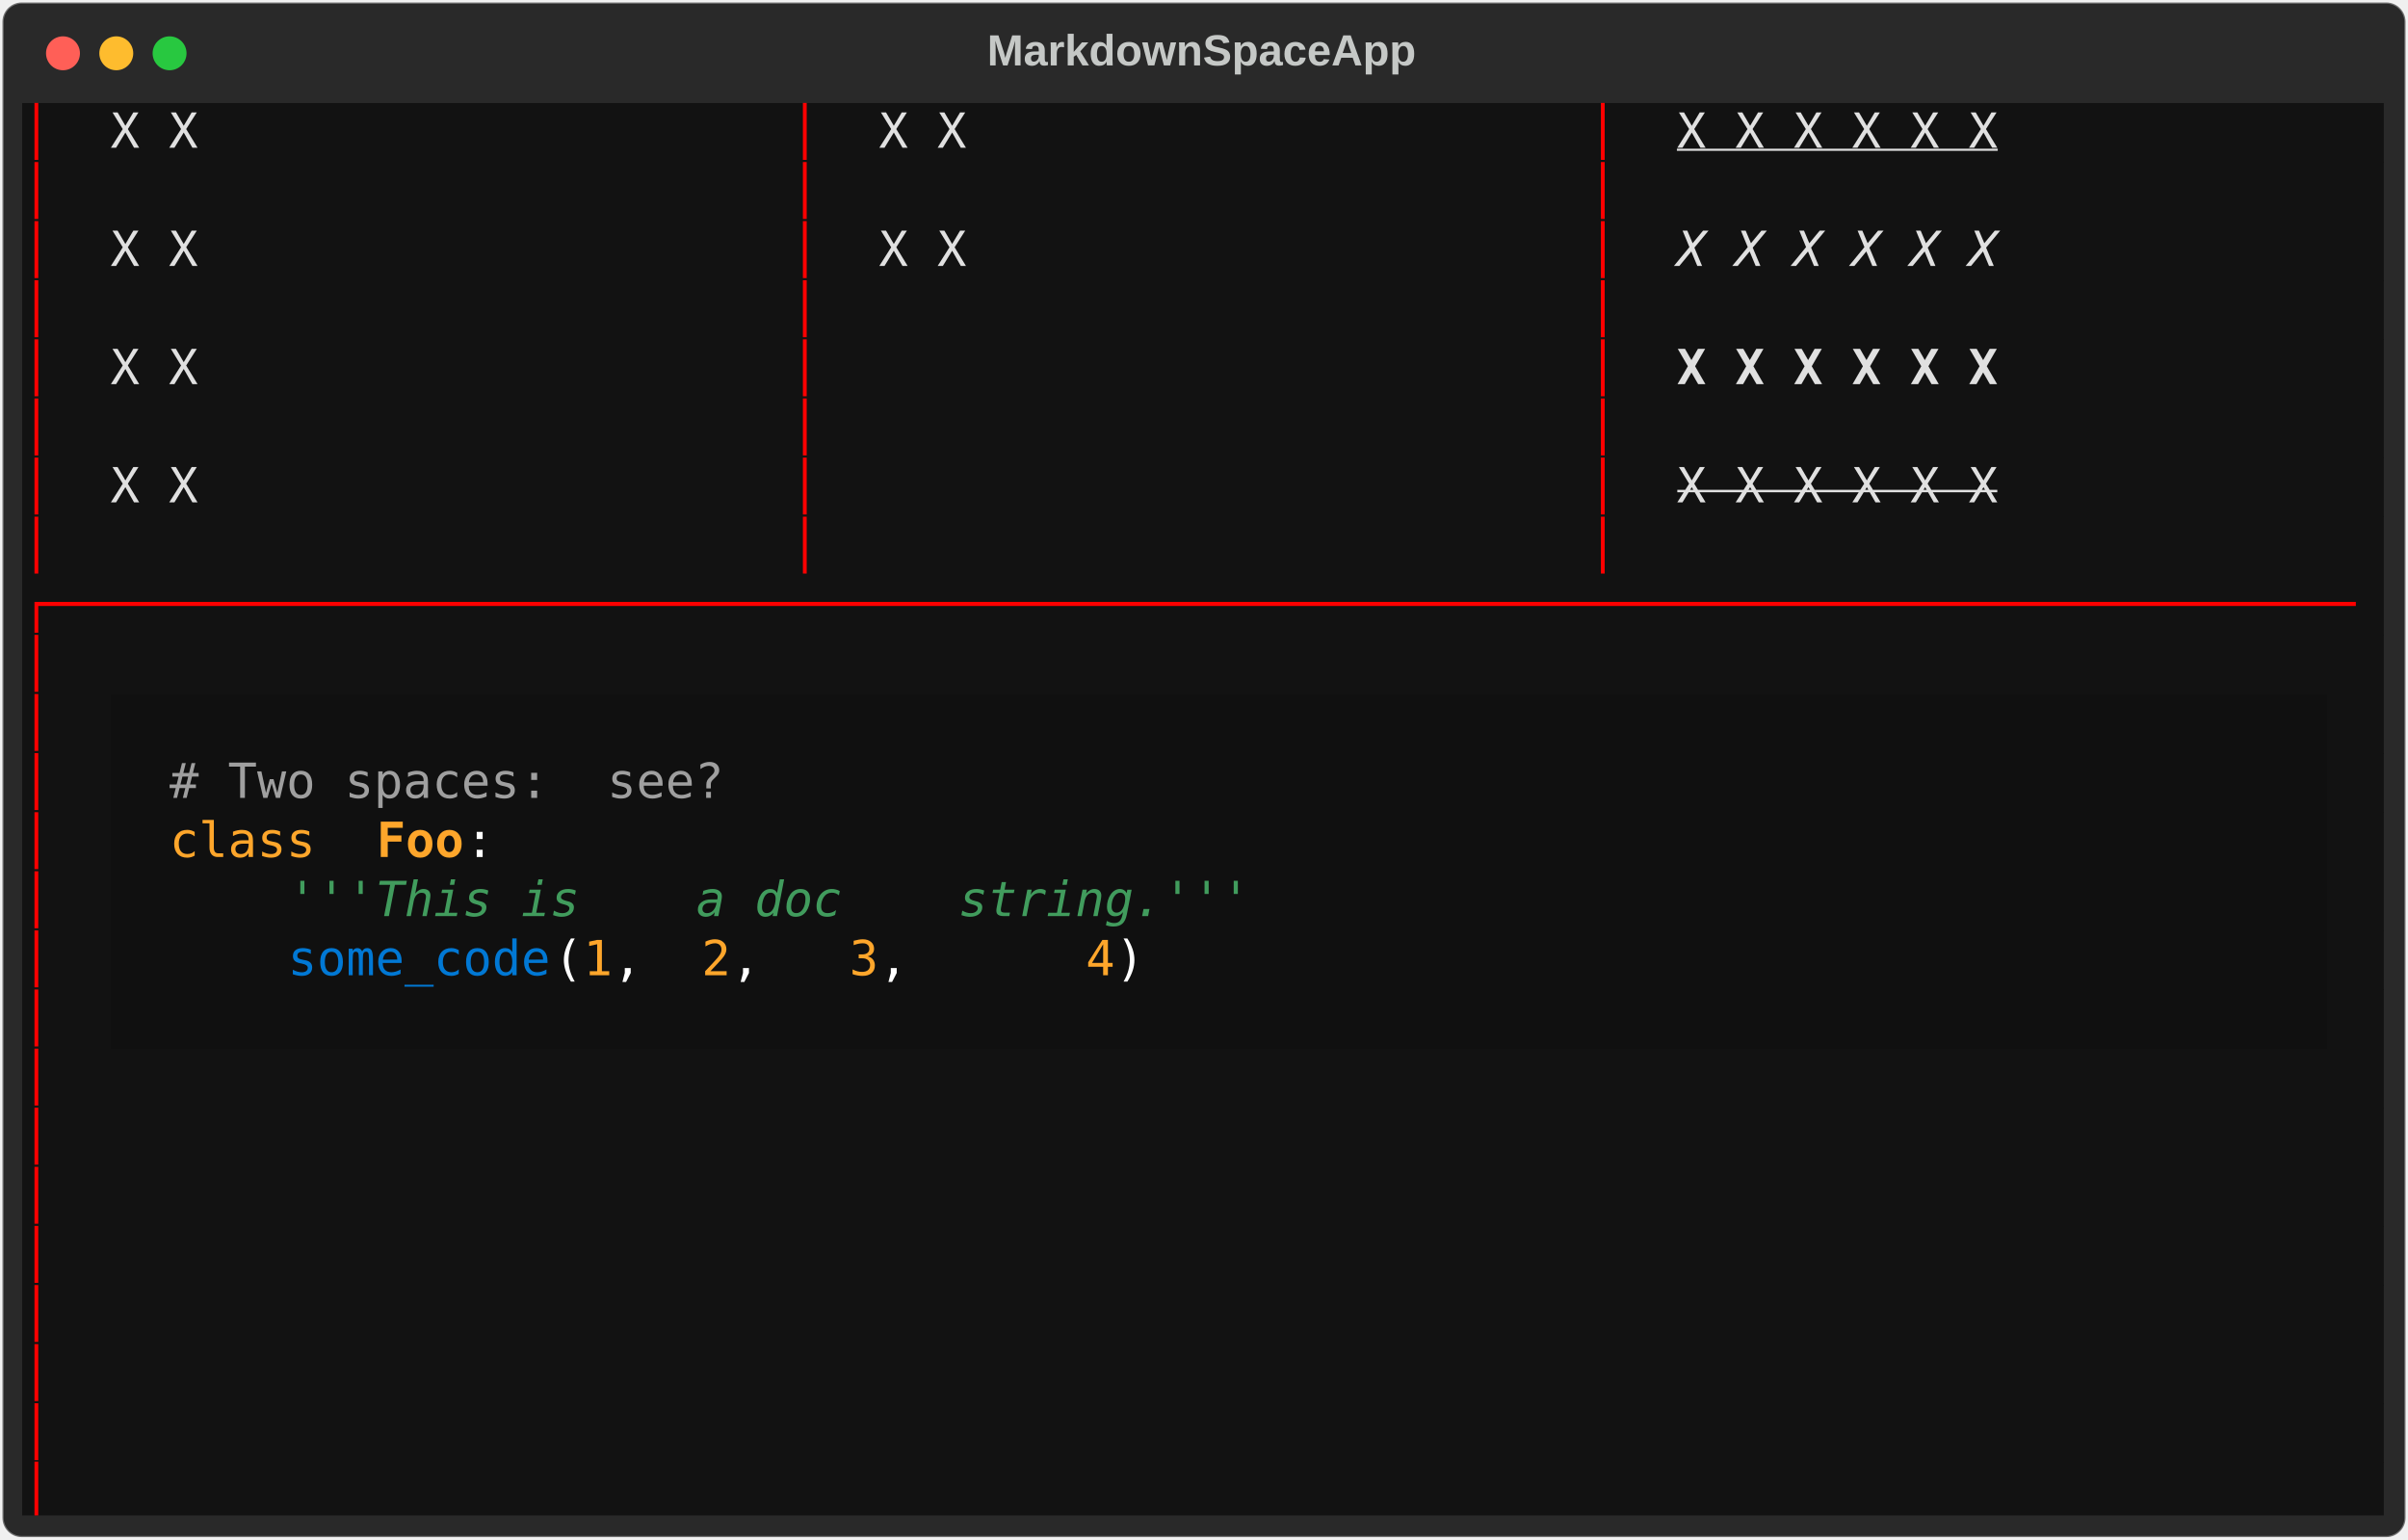
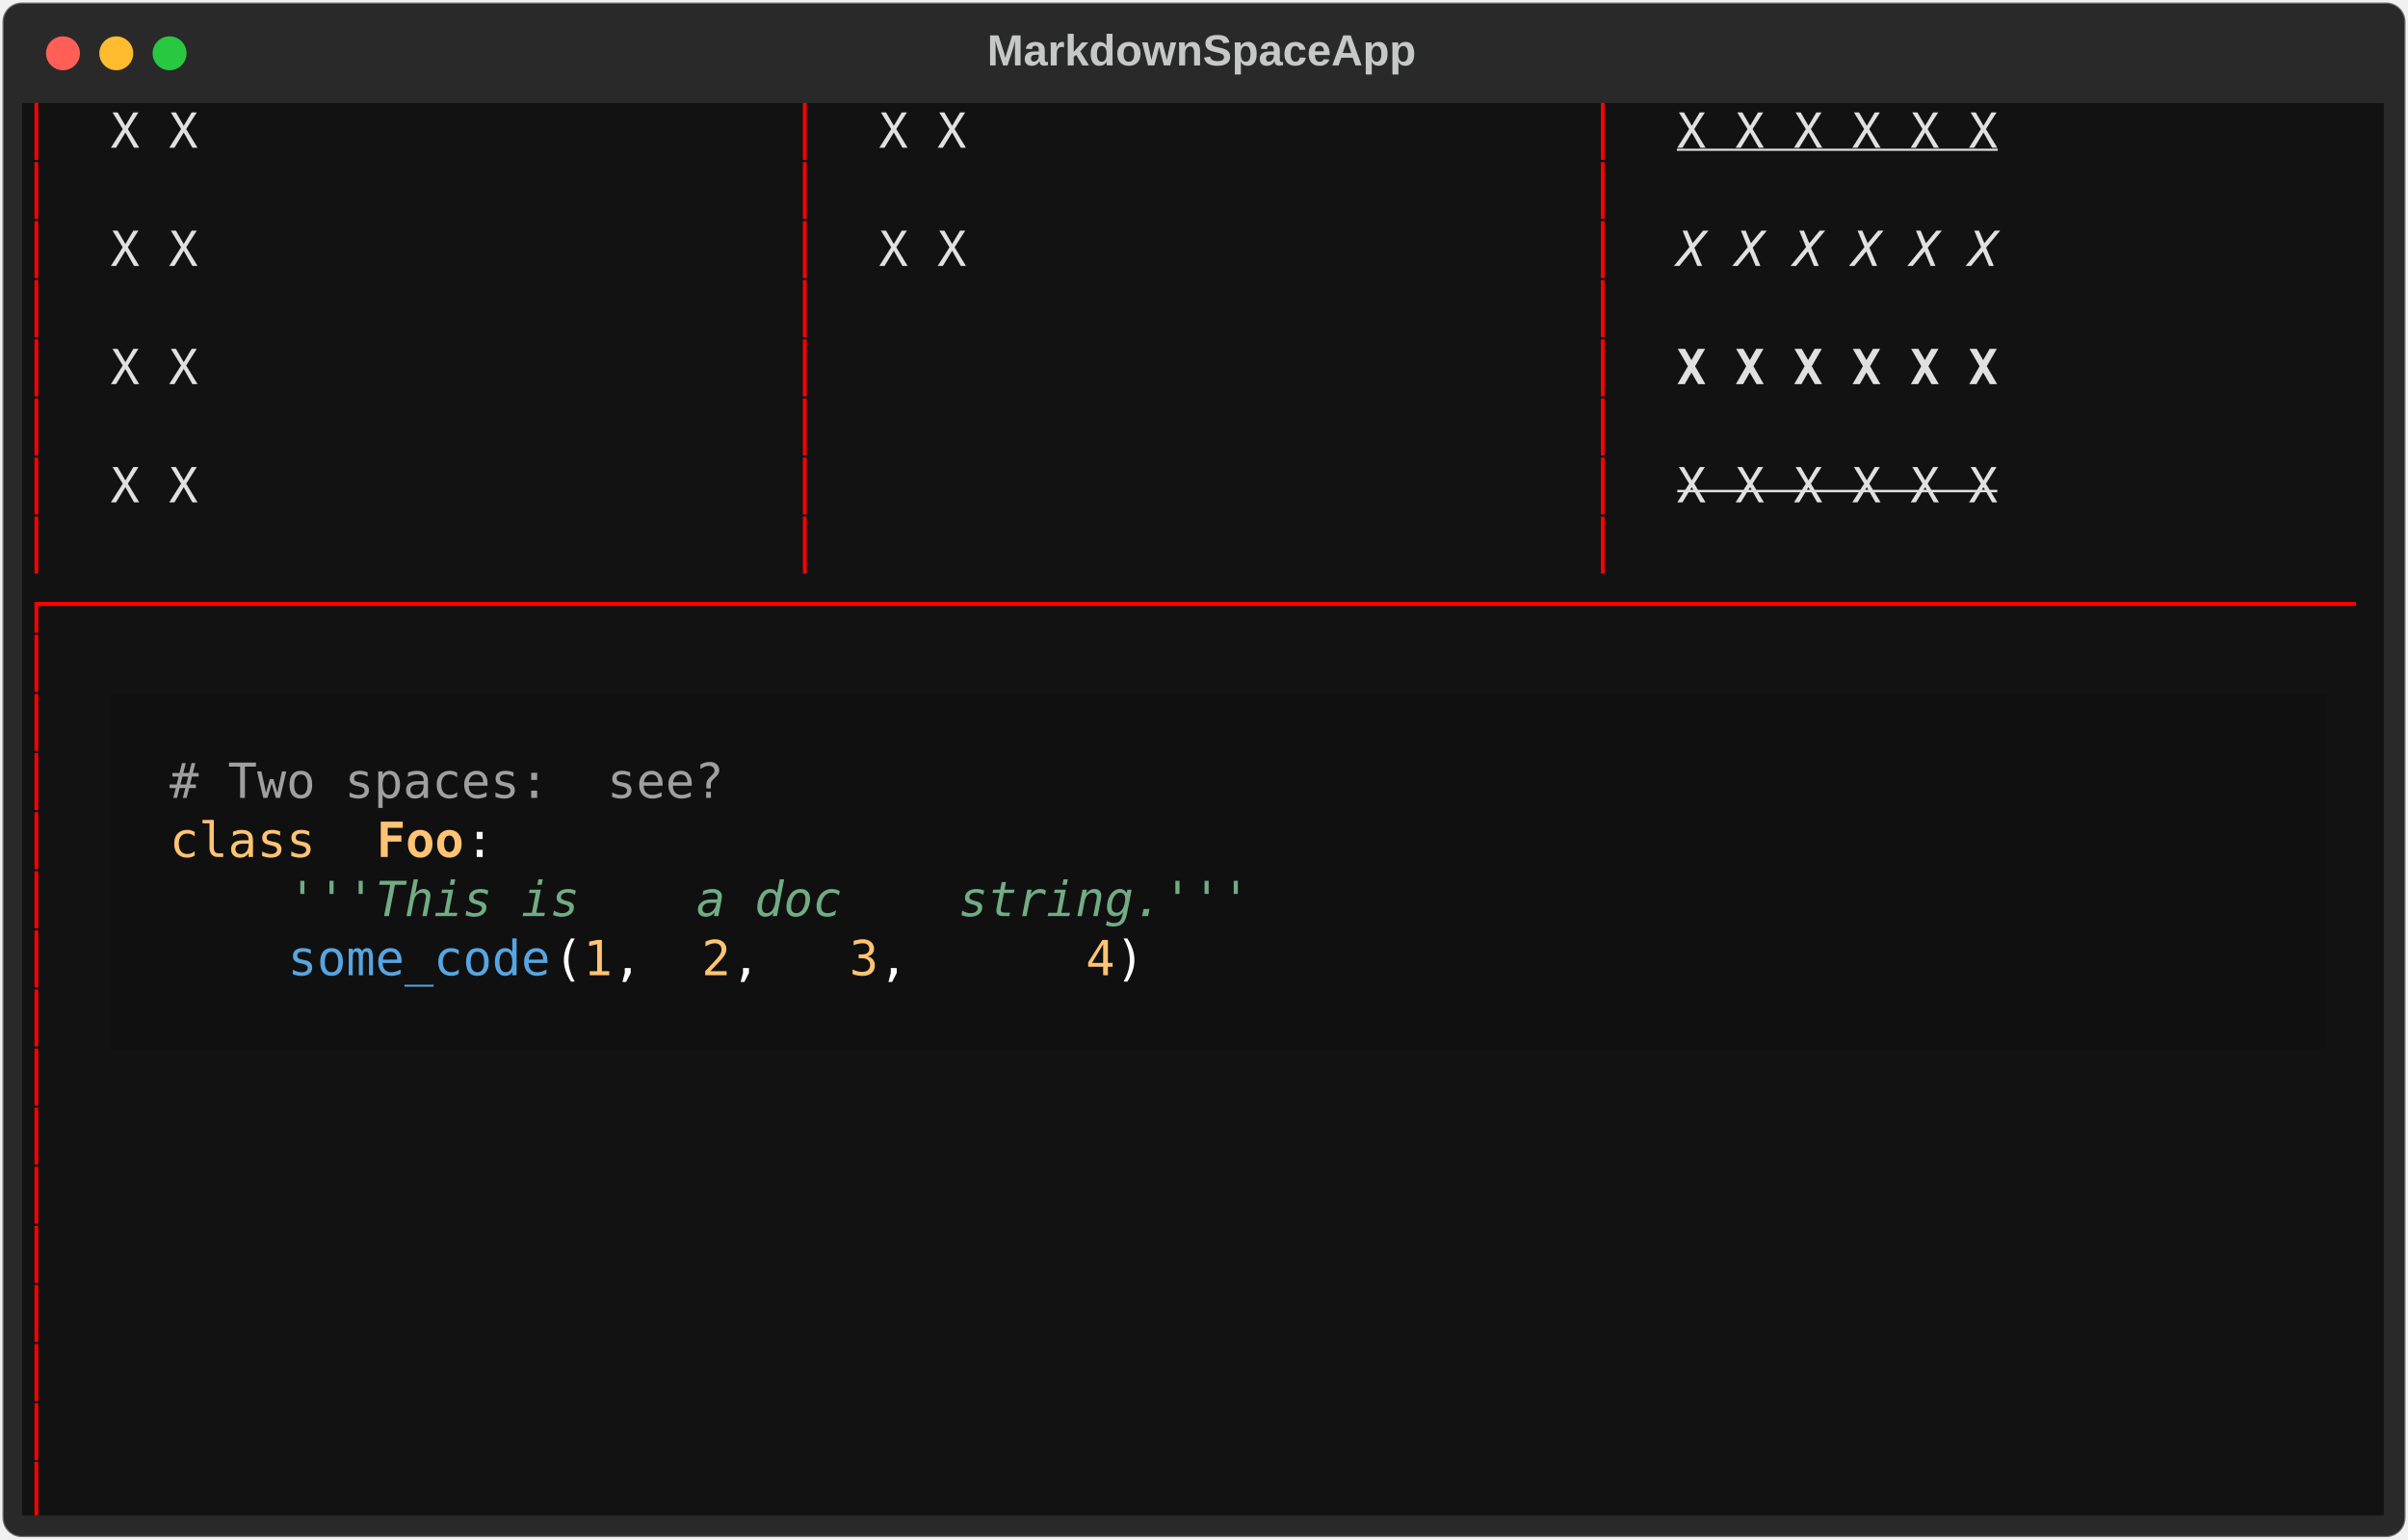
<svg xmlns="http://www.w3.org/2000/svg" class="rich-terminal" viewBox="0 0 994 635.6">
  <style>

    @font-face {
        font-family: "Fira Code";
        src: local("FiraCode-Regular"),
                url("https://cdnjs.cloudflare.com/ajax/libs/firacode/6.2.0/woff2/FiraCode-Regular.woff2") format("woff2"),
                url("https://cdnjs.cloudflare.com/ajax/libs/firacode/6.2.0/woff/FiraCode-Regular.woff") format("woff");
        font-style: normal;
        font-weight: 400;
    }
    @font-face {
        font-family: "Fira Code";
        src: local("FiraCode-Bold"),
                url("https://cdnjs.cloudflare.com/ajax/libs/firacode/6.2.0/woff2/FiraCode-Bold.woff2") format("woff2"),
                url("https://cdnjs.cloudflare.com/ajax/libs/firacode/6.2.0/woff/FiraCode-Bold.woff") format("woff");
        font-style: bold;
        font-weight: 700;
    }

    .terminal-matrix {
        font-family: Fira Code, monospace;
        font-size: 20px;
        line-height: 24.4px;
        font-variant-east-asian: full-width;
    }

    .terminal-title {
        font-size: 18px;
        font-weight: bold;
        font-family: arial;
    }

    .terminal-r1 { fill: #ff0000 }
.terminal-r2 { fill: #c5c8c6 }
.terminal-r3 { fill: #e0e0e0 }
.terminal-r4 { fill: #e0e0e0;text-decoration: underline; }
.terminal-r5 { fill: #e0e0e0;font-style: italic; }
.terminal-r6 { fill: #e0e0e0;font-weight: bold }
.terminal-r7 { fill: #e0e0e0;text-decoration: line-through; }
.terminal-r8 { fill: #9f9f9f }
- .terminal-r9 { fill: #fea62b }
+ .terminal-r9 { fill: #ffc473 }
.terminal-r10 { fill: #ffffff }
- .terminal-r11 { fill: #fea62b;font-weight: bold }
- .terminal-r12 { fill: #419c5d;font-style: italic; }
- .terminal-r13 { fill: #0178d4 }
+ .terminal-r11 { fill: #ffc473;font-weight: bold }
+ .terminal-r12 { fill: #71ac84;font-style: italic; }
+ .terminal-r13 { fill: #57a5e2 }
    </style>
  <defs>
    <clipPath id="terminal-clip-terminal">
      <rect x="0" y="0" width="975.0" height="584.6" />
    </clipPath>
    <clipPath id="terminal-line-0">
      <rect x="0" y="1.5" width="976" height="24.65" />
    </clipPath>
    <clipPath id="terminal-line-1">
      <rect x="0" y="25.9" width="976" height="24.65" />
    </clipPath>
    <clipPath id="terminal-line-2">
      <rect x="0" y="50.3" width="976" height="24.65" />
    </clipPath>
    <clipPath id="terminal-line-3">
      <rect x="0" y="74.7" width="976" height="24.65" />
    </clipPath>
    <clipPath id="terminal-line-4">
      <rect x="0" y="99.1" width="976" height="24.65" />
    </clipPath>
    <clipPath id="terminal-line-5">
      <rect x="0" y="123.5" width="976" height="24.65" />
    </clipPath>
    <clipPath id="terminal-line-6">
      <rect x="0" y="147.9" width="976" height="24.65" />
    </clipPath>
    <clipPath id="terminal-line-7">
      <rect x="0" y="172.3" width="976" height="24.65" />
    </clipPath>
    <clipPath id="terminal-line-8">
      <rect x="0" y="196.7" width="976" height="24.65" />
    </clipPath>
    <clipPath id="terminal-line-9">
      <rect x="0" y="221.1" width="976" height="24.65" />
    </clipPath>
    <clipPath id="terminal-line-10">
      <rect x="0" y="245.5" width="976" height="24.65" />
    </clipPath>
    <clipPath id="terminal-line-11">
      <rect x="0" y="269.9" width="976" height="24.65" />
    </clipPath>
    <clipPath id="terminal-line-12">
      <rect x="0" y="294.3" width="976" height="24.65" />
    </clipPath>
    <clipPath id="terminal-line-13">
      <rect x="0" y="318.7" width="976" height="24.65" />
    </clipPath>
    <clipPath id="terminal-line-14">
      <rect x="0" y="343.1" width="976" height="24.65" />
    </clipPath>
    <clipPath id="terminal-line-15">
      <rect x="0" y="367.5" width="976" height="24.65" />
    </clipPath>
    <clipPath id="terminal-line-16">
      <rect x="0" y="391.9" width="976" height="24.65" />
    </clipPath>
    <clipPath id="terminal-line-17">
      <rect x="0" y="416.3" width="976" height="24.65" />
    </clipPath>
    <clipPath id="terminal-line-18">
      <rect x="0" y="440.7" width="976" height="24.65" />
    </clipPath>
    <clipPath id="terminal-line-19">
      <rect x="0" y="465.1" width="976" height="24.65" />
    </clipPath>
    <clipPath id="terminal-line-20">
      <rect x="0" y="489.5" width="976" height="24.65" />
    </clipPath>
    <clipPath id="terminal-line-21">
      <rect x="0" y="513.9" width="976" height="24.65" />
    </clipPath>
    <clipPath id="terminal-line-22">
      <rect x="0" y="538.3" width="976" height="24.65" />
    </clipPath>
  </defs>
  <rect fill="#292929" stroke="rgba(255,255,255,0.35)" stroke-width="1" x="1" y="1" width="992" height="633.6" rx="8" />
  <text class="terminal-title" fill="#c5c8c6" text-anchor="middle" x="496" y="27">MarkdownSpaceApp</text>
  <g transform="translate(26,22)">
    <circle cx="0" cy="0" r="7" fill="#ff5f57" />
    <circle cx="22" cy="0" r="7" fill="#febc2e" />
    <circle cx="44" cy="0" r="7" fill="#28c840" />
  </g>
  <g transform="translate(9, 41)" clip-path="url(#terminal-clip-terminal)">
    <rect fill="#121212" x="0" y="1.5" width="12.2" height="24.65" shape-rendering="crispEdges" />
    <rect fill="#121212" x="12.2" y="1.5" width="24.4" height="24.65" shape-rendering="crispEdges" />
    <rect fill="#121212" x="36.6" y="1.5" width="36.6" height="24.65" shape-rendering="crispEdges" />
    <rect fill="#121212" x="73.2" y="1.5" width="244" height="24.65" shape-rendering="crispEdges" />
    <rect fill="#121212" x="317.2" y="1.5" width="12.2" height="24.65" shape-rendering="crispEdges" />
    <rect fill="#121212" x="329.4" y="1.5" width="24.4" height="24.65" shape-rendering="crispEdges" />
    <rect fill="#121212" x="353.8" y="1.5" width="36.6" height="24.65" shape-rendering="crispEdges" />
    <rect fill="#121212" x="390.4" y="1.5" width="256.2" height="24.65" shape-rendering="crispEdges" />
    <rect fill="#121212" x="646.6" y="1.5" width="12.2" height="24.65" shape-rendering="crispEdges" />
    <rect fill="#121212" x="658.8" y="1.5" width="24.4" height="24.65" shape-rendering="crispEdges" />
    <rect fill="#121212" x="683.2" y="1.5" width="134.2" height="24.65" shape-rendering="crispEdges" />
    <rect fill="#121212" x="817.4" y="1.5" width="158.6" height="24.65" shape-rendering="crispEdges" />
    <rect fill="#121212" x="0" y="25.9" width="12.2" height="24.65" shape-rendering="crispEdges" />
    <rect fill="#121212" x="12.2" y="25.9" width="305" height="24.65" shape-rendering="crispEdges" />
    <rect fill="#121212" x="317.2" y="25.9" width="12.2" height="24.65" shape-rendering="crispEdges" />
    <rect fill="#121212" x="329.4" y="25.9" width="317.2" height="24.65" shape-rendering="crispEdges" />
    <rect fill="#121212" x="646.6" y="25.9" width="12.2" height="24.65" shape-rendering="crispEdges" />
    <rect fill="#121212" x="658.8" y="25.9" width="317.2" height="24.65" shape-rendering="crispEdges" />
    <rect fill="#121212" x="0" y="50.3" width="12.2" height="24.65" shape-rendering="crispEdges" />
    <rect fill="#121212" x="12.2" y="50.3" width="24.4" height="24.65" shape-rendering="crispEdges" />
    <rect fill="#121212" x="36.6" y="50.3" width="36.6" height="24.65" shape-rendering="crispEdges" />
    <rect fill="#121212" x="73.2" y="50.3" width="244" height="24.65" shape-rendering="crispEdges" />
    <rect fill="#121212" x="317.2" y="50.3" width="12.2" height="24.65" shape-rendering="crispEdges" />
    <rect fill="#121212" x="329.4" y="50.3" width="24.4" height="24.65" shape-rendering="crispEdges" />
    <rect fill="#121212" x="353.8" y="50.3" width="36.6" height="24.65" shape-rendering="crispEdges" />
    <rect fill="#121212" x="390.4" y="50.3" width="256.2" height="24.65" shape-rendering="crispEdges" />
    <rect fill="#121212" x="646.6" y="50.3" width="12.2" height="24.65" shape-rendering="crispEdges" />
    <rect fill="#121212" x="658.8" y="50.3" width="24.4" height="24.65" shape-rendering="crispEdges" />
    <rect fill="#121212" x="683.2" y="50.3" width="134.2" height="24.65" shape-rendering="crispEdges" />
    <rect fill="#121212" x="817.4" y="50.3" width="158.6" height="24.65" shape-rendering="crispEdges" />
    <rect fill="#121212" x="0" y="74.7" width="12.2" height="24.65" shape-rendering="crispEdges" />
    <rect fill="#121212" x="12.2" y="74.7" width="305" height="24.65" shape-rendering="crispEdges" />
    <rect fill="#121212" x="317.2" y="74.7" width="12.2" height="24.65" shape-rendering="crispEdges" />
    <rect fill="#121212" x="329.4" y="74.7" width="317.2" height="24.65" shape-rendering="crispEdges" />
    <rect fill="#121212" x="646.6" y="74.7" width="12.2" height="24.65" shape-rendering="crispEdges" />
    <rect fill="#121212" x="658.8" y="74.7" width="317.2" height="24.65" shape-rendering="crispEdges" />
    <rect fill="#121212" x="0" y="99.1" width="12.2" height="24.65" shape-rendering="crispEdges" />
    <rect fill="#121212" x="12.2" y="99.1" width="24.4" height="24.65" shape-rendering="crispEdges" />
    <rect fill="#121212" x="36.6" y="99.1" width="36.6" height="24.65" shape-rendering="crispEdges" />
    <rect fill="#121212" x="73.2" y="99.1" width="244" height="24.65" shape-rendering="crispEdges" />
    <rect fill="#121212" x="317.2" y="99.1" width="12.2" height="24.65" shape-rendering="crispEdges" />
    <rect fill="#121212" x="329.4" y="99.1" width="317.2" height="24.65" shape-rendering="crispEdges" />
    <rect fill="#121212" x="646.6" y="99.1" width="12.2" height="24.65" shape-rendering="crispEdges" />
    <rect fill="#121212" x="658.8" y="99.1" width="24.4" height="24.65" shape-rendering="crispEdges" />
    <rect fill="#121212" x="683.2" y="99.1" width="134.2" height="24.65" shape-rendering="crispEdges" />
    <rect fill="#121212" x="817.4" y="99.1" width="158.6" height="24.65" shape-rendering="crispEdges" />
    <rect fill="#121212" x="0" y="123.5" width="12.2" height="24.65" shape-rendering="crispEdges" />
    <rect fill="#121212" x="12.2" y="123.5" width="305" height="24.65" shape-rendering="crispEdges" />
    <rect fill="#121212" x="317.2" y="123.5" width="12.2" height="24.65" shape-rendering="crispEdges" />
    <rect fill="#121212" x="329.4" y="123.5" width="317.2" height="24.65" shape-rendering="crispEdges" />
    <rect fill="#121212" x="646.6" y="123.5" width="12.2" height="24.65" shape-rendering="crispEdges" />
    <rect fill="#121212" x="658.8" y="123.5" width="317.2" height="24.65" shape-rendering="crispEdges" />
    <rect fill="#121212" x="0" y="147.9" width="12.2" height="24.65" shape-rendering="crispEdges" />
    <rect fill="#121212" x="12.2" y="147.9" width="24.4" height="24.65" shape-rendering="crispEdges" />
    <rect fill="#121212" x="36.6" y="147.9" width="36.6" height="24.65" shape-rendering="crispEdges" />
    <rect fill="#121212" x="73.2" y="147.9" width="244" height="24.65" shape-rendering="crispEdges" />
    <rect fill="#121212" x="317.2" y="147.9" width="12.2" height="24.65" shape-rendering="crispEdges" />
    <rect fill="#121212" x="329.4" y="147.9" width="317.2" height="24.65" shape-rendering="crispEdges" />
    <rect fill="#121212" x="646.6" y="147.9" width="12.2" height="24.65" shape-rendering="crispEdges" />
    <rect fill="#121212" x="658.8" y="147.9" width="24.4" height="24.65" shape-rendering="crispEdges" />
    <rect fill="#121212" x="683.2" y="147.9" width="134.2" height="24.65" shape-rendering="crispEdges" />
    <rect fill="#121212" x="817.4" y="147.9" width="158.6" height="24.65" shape-rendering="crispEdges" />
    <rect fill="#121212" x="0" y="172.3" width="12.2" height="24.65" shape-rendering="crispEdges" />
    <rect fill="#121212" x="12.2" y="172.3" width="305" height="24.65" shape-rendering="crispEdges" />
    <rect fill="#121212" x="317.2" y="172.3" width="12.2" height="24.65" shape-rendering="crispEdges" />
    <rect fill="#121212" x="329.4" y="172.3" width="317.2" height="24.65" shape-rendering="crispEdges" />
    <rect fill="#121212" x="646.6" y="172.3" width="12.2" height="24.65" shape-rendering="crispEdges" />
    <rect fill="#121212" x="658.8" y="172.3" width="317.2" height="24.65" shape-rendering="crispEdges" />
    <rect fill="#121212" x="0" y="196.7" width="976" height="24.65" shape-rendering="crispEdges" />
    <rect fill="#121212" x="0" y="221.1" width="12.2" height="24.65" shape-rendering="crispEdges" />
    <rect fill="#121212" x="12.2" y="221.1" width="963.8" height="24.65" shape-rendering="crispEdges" />
    <rect fill="#121212" x="0" y="245.5" width="12.2" height="24.65" shape-rendering="crispEdges" />
    <rect fill="#121212" x="12.2" y="245.5" width="24.4" height="24.65" shape-rendering="crispEdges" />
    <rect fill="#101010" x="36.6" y="245.5" width="915" height="24.65" shape-rendering="crispEdges" />
    <rect fill="#121212" x="951.6" y="245.5" width="24.4" height="24.65" shape-rendering="crispEdges" />
    <rect fill="#121212" x="0" y="269.9" width="12.2" height="24.65" shape-rendering="crispEdges" />
    <rect fill="#121212" x="12.2" y="269.9" width="24.4" height="24.65" shape-rendering="crispEdges" />
    <rect fill="#101010" x="36.6" y="269.9" width="24.4" height="24.65" shape-rendering="crispEdges" />
    <rect fill="#101010" x="61" y="269.9" width="231.8" height="24.65" shape-rendering="crispEdges" />
    <rect fill="#101010" x="292.8" y="269.9" width="658.8" height="24.65" shape-rendering="crispEdges" />
    <rect fill="#121212" x="951.6" y="269.9" width="24.4" height="24.65" shape-rendering="crispEdges" />
    <rect fill="#121212" x="0" y="294.3" width="12.2" height="24.65" shape-rendering="crispEdges" />
    <rect fill="#121212" x="12.2" y="294.3" width="24.4" height="24.65" shape-rendering="crispEdges" />
    <rect fill="#101010" x="36.6" y="294.3" width="24.4" height="24.65" shape-rendering="crispEdges" />
    <rect fill="#101010" x="61" y="294.3" width="61" height="24.65" shape-rendering="crispEdges" />
    <rect fill="#101010" x="122" y="294.3" width="24.4" height="24.65" shape-rendering="crispEdges" />
    <rect fill="#101010" x="146.4" y="294.3" width="36.6" height="24.65" shape-rendering="crispEdges" />
    <rect fill="#101010" x="183" y="294.3" width="12.2" height="24.65" shape-rendering="crispEdges" />
    <rect fill="#101010" x="195.2" y="294.3" width="756.4" height="24.65" shape-rendering="crispEdges" />
    <rect fill="#121212" x="951.6" y="294.3" width="24.4" height="24.65" shape-rendering="crispEdges" />
    <rect fill="#121212" x="0" y="318.7" width="12.2" height="24.65" shape-rendering="crispEdges" />
    <rect fill="#121212" x="12.2" y="318.7" width="24.4" height="24.65" shape-rendering="crispEdges" />
    <rect fill="#101010" x="36.6" y="318.7" width="24.4" height="24.65" shape-rendering="crispEdges" />
    <rect fill="#101010" x="61" y="318.7" width="48.8" height="24.65" shape-rendering="crispEdges" />
    <rect fill="#101010" x="109.8" y="318.7" width="402.6" height="24.65" shape-rendering="crispEdges" />
    <rect fill="#101010" x="512.4" y="318.7" width="439.2" height="24.65" shape-rendering="crispEdges" />
    <rect fill="#121212" x="951.6" y="318.7" width="24.4" height="24.65" shape-rendering="crispEdges" />
    <rect fill="#121212" x="0" y="343.1" width="12.2" height="24.65" shape-rendering="crispEdges" />
    <rect fill="#121212" x="12.2" y="343.1" width="24.4" height="24.65" shape-rendering="crispEdges" />
    <rect fill="#101010" x="36.6" y="343.1" width="24.4" height="24.65" shape-rendering="crispEdges" />
    <rect fill="#101010" x="61" y="343.1" width="48.8" height="24.65" shape-rendering="crispEdges" />
    <rect fill="#101010" x="109.8" y="343.1" width="109.8" height="24.65" shape-rendering="crispEdges" />
    <rect fill="#101010" x="219.6" y="343.1" width="12.2" height="24.65" shape-rendering="crispEdges" />
    <rect fill="#101010" x="231.8" y="343.1" width="12.2" height="24.65" shape-rendering="crispEdges" />
    <rect fill="#101010" x="244" y="343.1" width="36.6" height="24.65" shape-rendering="crispEdges" />
    <rect fill="#101010" x="280.6" y="343.1" width="12.2" height="24.65" shape-rendering="crispEdges" />
    <rect fill="#101010" x="292.8" y="343.1" width="48.8" height="24.65" shape-rendering="crispEdges" />
    <rect fill="#101010" x="341.6" y="343.1" width="12.2" height="24.65" shape-rendering="crispEdges" />
    <rect fill="#101010" x="353.8" y="343.1" width="85.4" height="24.65" shape-rendering="crispEdges" />
    <rect fill="#101010" x="439.2" y="343.1" width="12.2" height="24.65" shape-rendering="crispEdges" />
    <rect fill="#101010" x="451.4" y="343.1" width="12.2" height="24.65" shape-rendering="crispEdges" />
    <rect fill="#101010" x="463.6" y="343.1" width="488" height="24.65" shape-rendering="crispEdges" />
    <rect fill="#121212" x="951.6" y="343.1" width="24.4" height="24.65" shape-rendering="crispEdges" />
    <rect fill="#121212" x="0" y="367.5" width="12.2" height="24.65" shape-rendering="crispEdges" />
    <rect fill="#121212" x="12.2" y="367.5" width="24.4" height="24.65" shape-rendering="crispEdges" />
    <rect fill="#101010" x="36.6" y="367.5" width="915" height="24.65" shape-rendering="crispEdges" />
    <rect fill="#121212" x="951.6" y="367.5" width="24.4" height="24.65" shape-rendering="crispEdges" />
    <rect fill="#121212" x="0" y="391.9" width="12.2" height="24.65" shape-rendering="crispEdges" />
    <rect fill="#121212" x="12.2" y="391.9" width="963.8" height="24.65" shape-rendering="crispEdges" />
    <rect fill="#121212" x="0" y="416.3" width="12.2" height="24.65" shape-rendering="crispEdges" />
    <rect fill="#121212" x="12.2" y="416.3" width="963.8" height="24.65" shape-rendering="crispEdges" />
    <rect fill="#121212" x="0" y="440.7" width="12.2" height="24.65" shape-rendering="crispEdges" />
    <rect fill="#121212" x="12.2" y="440.7" width="963.8" height="24.65" shape-rendering="crispEdges" />
    <rect fill="#121212" x="0" y="465.1" width="12.2" height="24.65" shape-rendering="crispEdges" />
    <rect fill="#121212" x="12.2" y="465.1" width="963.8" height="24.65" shape-rendering="crispEdges" />
    <rect fill="#121212" x="0" y="489.5" width="12.2" height="24.65" shape-rendering="crispEdges" />
    <rect fill="#121212" x="12.2" y="489.5" width="963.8" height="24.65" shape-rendering="crispEdges" />
    <rect fill="#121212" x="0" y="513.9" width="12.2" height="24.65" shape-rendering="crispEdges" />
    <rect fill="#121212" x="12.2" y="513.9" width="963.8" height="24.65" shape-rendering="crispEdges" />
    <rect fill="#121212" x="0" y="538.3" width="12.2" height="24.65" shape-rendering="crispEdges" />
    <rect fill="#121212" x="12.2" y="538.3" width="963.8" height="24.65" shape-rendering="crispEdges" />
    <rect fill="#121212" x="0" y="562.7" width="12.2" height="24.65" shape-rendering="crispEdges" />
    <rect fill="#121212" x="12.2" y="562.7" width="963.8" height="24.65" shape-rendering="crispEdges" />
    <g class="terminal-matrix">
      <text class="terminal-r1" x="0" y="20" textLength="12.2" clip-path="url(#terminal-line-0)">│</text>
      <text class="terminal-r3" x="36.6" y="20" textLength="36.6" clip-path="url(#terminal-line-0)">X X</text>
      <text class="terminal-r1" x="317.2" y="20" textLength="12.2" clip-path="url(#terminal-line-0)">│</text>
      <text class="terminal-r3" x="353.8" y="20" textLength="36.6" clip-path="url(#terminal-line-0)">X X</text>
      <text class="terminal-r1" x="646.6" y="20" textLength="12.2" clip-path="url(#terminal-line-0)">│</text>
      <text class="terminal-r4" x="683.2" y="20" textLength="134.2" clip-path="url(#terminal-line-0)">X X X X X X</text>
      <text class="terminal-r2" x="976" y="20" textLength="12.2" clip-path="url(#terminal-line-0)">
</text>
      <text class="terminal-r1" x="0" y="44.4" textLength="12.2" clip-path="url(#terminal-line-1)">│</text>
      <text class="terminal-r1" x="317.2" y="44.4" textLength="12.2" clip-path="url(#terminal-line-1)">│</text>
      <text class="terminal-r1" x="646.6" y="44.4" textLength="12.2" clip-path="url(#terminal-line-1)">│</text>
      <text class="terminal-r2" x="976" y="44.4" textLength="12.2" clip-path="url(#terminal-line-1)">
</text>
      <text class="terminal-r1" x="0" y="68.8" textLength="12.2" clip-path="url(#terminal-line-2)">│</text>
      <text class="terminal-r3" x="36.6" y="68.8" textLength="36.6" clip-path="url(#terminal-line-2)">X X</text>
      <text class="terminal-r1" x="317.2" y="68.8" textLength="12.2" clip-path="url(#terminal-line-2)">│</text>
      <text class="terminal-r3" x="353.8" y="68.8" textLength="36.6" clip-path="url(#terminal-line-2)">X X</text>
      <text class="terminal-r1" x="646.6" y="68.8" textLength="12.2" clip-path="url(#terminal-line-2)">│</text>
      <text class="terminal-r5" x="683.2" y="68.8" textLength="134.2" clip-path="url(#terminal-line-2)">X X X X X X</text>
      <text class="terminal-r2" x="976" y="68.8" textLength="12.2" clip-path="url(#terminal-line-2)">
</text>
      <text class="terminal-r1" x="0" y="93.2" textLength="12.2" clip-path="url(#terminal-line-3)">│</text>
      <text class="terminal-r1" x="317.2" y="93.2" textLength="12.2" clip-path="url(#terminal-line-3)">│</text>
      <text class="terminal-r1" x="646.6" y="93.2" textLength="12.2" clip-path="url(#terminal-line-3)">│</text>
      <text class="terminal-r2" x="976" y="93.2" textLength="12.2" clip-path="url(#terminal-line-3)">
</text>
      <text class="terminal-r1" x="0" y="117.6" textLength="12.2" clip-path="url(#terminal-line-4)">│</text>
      <text class="terminal-r3" x="36.6" y="117.6" textLength="36.6" clip-path="url(#terminal-line-4)">X X</text>
      <text class="terminal-r1" x="317.2" y="117.6" textLength="12.2" clip-path="url(#terminal-line-4)">│</text>
      <text class="terminal-r1" x="646.6" y="117.6" textLength="12.2" clip-path="url(#terminal-line-4)">│</text>
      <text class="terminal-r6" x="683.2" y="117.6" textLength="134.2" clip-path="url(#terminal-line-4)">X X X X X X</text>
      <text class="terminal-r2" x="976" y="117.6" textLength="12.2" clip-path="url(#terminal-line-4)">
</text>
      <text class="terminal-r1" x="0" y="142" textLength="12.2" clip-path="url(#terminal-line-5)">│</text>
      <text class="terminal-r1" x="317.2" y="142" textLength="12.2" clip-path="url(#terminal-line-5)">│</text>
      <text class="terminal-r1" x="646.6" y="142" textLength="12.2" clip-path="url(#terminal-line-5)">│</text>
      <text class="terminal-r2" x="976" y="142" textLength="12.2" clip-path="url(#terminal-line-5)">
</text>
      <text class="terminal-r1" x="0" y="166.4" textLength="12.2" clip-path="url(#terminal-line-6)">│</text>
      <text class="terminal-r3" x="36.6" y="166.4" textLength="36.6" clip-path="url(#terminal-line-6)">X X</text>
      <text class="terminal-r1" x="317.2" y="166.4" textLength="12.2" clip-path="url(#terminal-line-6)">│</text>
      <text class="terminal-r1" x="646.6" y="166.4" textLength="12.2" clip-path="url(#terminal-line-6)">│</text>
      <text class="terminal-r7" x="683.2" y="166.4" textLength="134.2" clip-path="url(#terminal-line-6)">X X X X X X</text>
      <text class="terminal-r2" x="976" y="166.4" textLength="12.2" clip-path="url(#terminal-line-6)">
</text>
      <text class="terminal-r1" x="0" y="190.8" textLength="12.2" clip-path="url(#terminal-line-7)">│</text>
      <text class="terminal-r1" x="317.2" y="190.8" textLength="12.2" clip-path="url(#terminal-line-7)">│</text>
      <text class="terminal-r1" x="646.6" y="190.8" textLength="12.2" clip-path="url(#terminal-line-7)">│</text>
      <text class="terminal-r2" x="976" y="190.8" textLength="12.2" clip-path="url(#terminal-line-7)">
</text>
      <text class="terminal-r1" x="0" y="215.2" textLength="976" clip-path="url(#terminal-line-8)">┌───────────────────────────────────────────────────────────────────────────────</text>
      <text class="terminal-r2" x="976" y="215.2" textLength="12.2" clip-path="url(#terminal-line-8)">
</text>
      <text class="terminal-r1" x="0" y="239.6" textLength="12.2" clip-path="url(#terminal-line-9)">│</text>
      <text class="terminal-r2" x="976" y="239.6" textLength="12.2" clip-path="url(#terminal-line-9)">
</text>
      <text class="terminal-r1" x="0" y="264" textLength="12.2" clip-path="url(#terminal-line-10)">│</text>
      <text class="terminal-r2" x="976" y="264" textLength="12.2" clip-path="url(#terminal-line-10)">
</text>
      <text class="terminal-r1" x="0" y="288.4" textLength="12.2" clip-path="url(#terminal-line-11)">│</text>
      <text class="terminal-r8" x="61" y="288.4" textLength="231.8" clip-path="url(#terminal-line-11)"># Two spaces:  see?</text>
      <text class="terminal-r2" x="976" y="288.4" textLength="12.2" clip-path="url(#terminal-line-11)">
</text>
      <text class="terminal-r1" x="0" y="312.8" textLength="12.2" clip-path="url(#terminal-line-12)">│</text>
      <text class="terminal-r9" x="61" y="312.8" textLength="61" clip-path="url(#terminal-line-12)">class</text>
      <text class="terminal-r11" x="146.4" y="312.8" textLength="36.6" clip-path="url(#terminal-line-12)">Foo</text>
      <text class="terminal-r10" x="183" y="312.8" textLength="12.2" clip-path="url(#terminal-line-12)">:</text>
      <text class="terminal-r2" x="976" y="312.8" textLength="12.2" clip-path="url(#terminal-line-12)">
</text>
      <text class="terminal-r1" x="0" y="337.2" textLength="12.2" clip-path="url(#terminal-line-13)">│</text>
      <text class="terminal-r12" x="109.8" y="337.2" textLength="402.6" clip-path="url(#terminal-line-13)">'''This is    a doc    string.'''</text>
      <text class="terminal-r2" x="976" y="337.2" textLength="12.2" clip-path="url(#terminal-line-13)">
</text>
      <text class="terminal-r1" x="0" y="361.6" textLength="12.2" clip-path="url(#terminal-line-14)">│</text>
      <text class="terminal-r13" x="109.8" y="361.6" textLength="109.8" clip-path="url(#terminal-line-14)">some_code</text>
      <text class="terminal-r10" x="219.6" y="361.6" textLength="12.2" clip-path="url(#terminal-line-14)">(</text>
      <text class="terminal-r9" x="231.8" y="361.6" textLength="12.2" clip-path="url(#terminal-line-14)">1</text>
      <text class="terminal-r10" x="244" y="361.6" textLength="36.6" clip-path="url(#terminal-line-14)">,  </text>
      <text class="terminal-r9" x="280.6" y="361.6" textLength="12.2" clip-path="url(#terminal-line-14)">2</text>
      <text class="terminal-r10" x="292.8" y="361.6" textLength="48.8" clip-path="url(#terminal-line-14)">,   </text>
      <text class="terminal-r9" x="341.6" y="361.6" textLength="12.2" clip-path="url(#terminal-line-14)">3</text>
      <text class="terminal-r10" x="353.8" y="361.6" textLength="85.4" clip-path="url(#terminal-line-14)">,      </text>
      <text class="terminal-r9" x="439.2" y="361.6" textLength="12.2" clip-path="url(#terminal-line-14)">4</text>
      <text class="terminal-r10" x="451.4" y="361.6" textLength="12.2" clip-path="url(#terminal-line-14)">)</text>
      <text class="terminal-r2" x="976" y="361.6" textLength="12.2" clip-path="url(#terminal-line-14)">
</text>
      <text class="terminal-r1" x="0" y="386" textLength="12.2" clip-path="url(#terminal-line-15)">│</text>
      <text class="terminal-r2" x="976" y="386" textLength="12.2" clip-path="url(#terminal-line-15)">
</text>
      <text class="terminal-r1" x="0" y="410.4" textLength="12.2" clip-path="url(#terminal-line-16)">│</text>
      <text class="terminal-r2" x="976" y="410.4" textLength="12.2" clip-path="url(#terminal-line-16)">
</text>
      <text class="terminal-r1" x="0" y="434.8" textLength="12.2" clip-path="url(#terminal-line-17)">│</text>
      <text class="terminal-r2" x="976" y="434.8" textLength="12.2" clip-path="url(#terminal-line-17)">
</text>
      <text class="terminal-r1" x="0" y="459.2" textLength="12.2" clip-path="url(#terminal-line-18)">│</text>
      <text class="terminal-r2" x="976" y="459.2" textLength="12.2" clip-path="url(#terminal-line-18)">
</text>
      <text class="terminal-r1" x="0" y="483.6" textLength="12.2" clip-path="url(#terminal-line-19)">│</text>
      <text class="terminal-r2" x="976" y="483.6" textLength="12.2" clip-path="url(#terminal-line-19)">
</text>
      <text class="terminal-r1" x="0" y="508" textLength="12.2" clip-path="url(#terminal-line-20)">│</text>
      <text class="terminal-r2" x="976" y="508" textLength="12.2" clip-path="url(#terminal-line-20)">
</text>
      <text class="terminal-r1" x="0" y="532.4" textLength="12.2" clip-path="url(#terminal-line-21)">│</text>
      <text class="terminal-r2" x="976" y="532.4" textLength="12.2" clip-path="url(#terminal-line-21)">
</text>
      <text class="terminal-r1" x="0" y="556.8" textLength="12.2" clip-path="url(#terminal-line-22)">│</text>
      <text class="terminal-r2" x="976" y="556.8" textLength="12.2" clip-path="url(#terminal-line-22)">
</text>
      <text class="terminal-r1" x="0" y="581.2" textLength="12.2" clip-path="url(#terminal-line-23)">│</text>
    </g>
  </g>
</svg>
